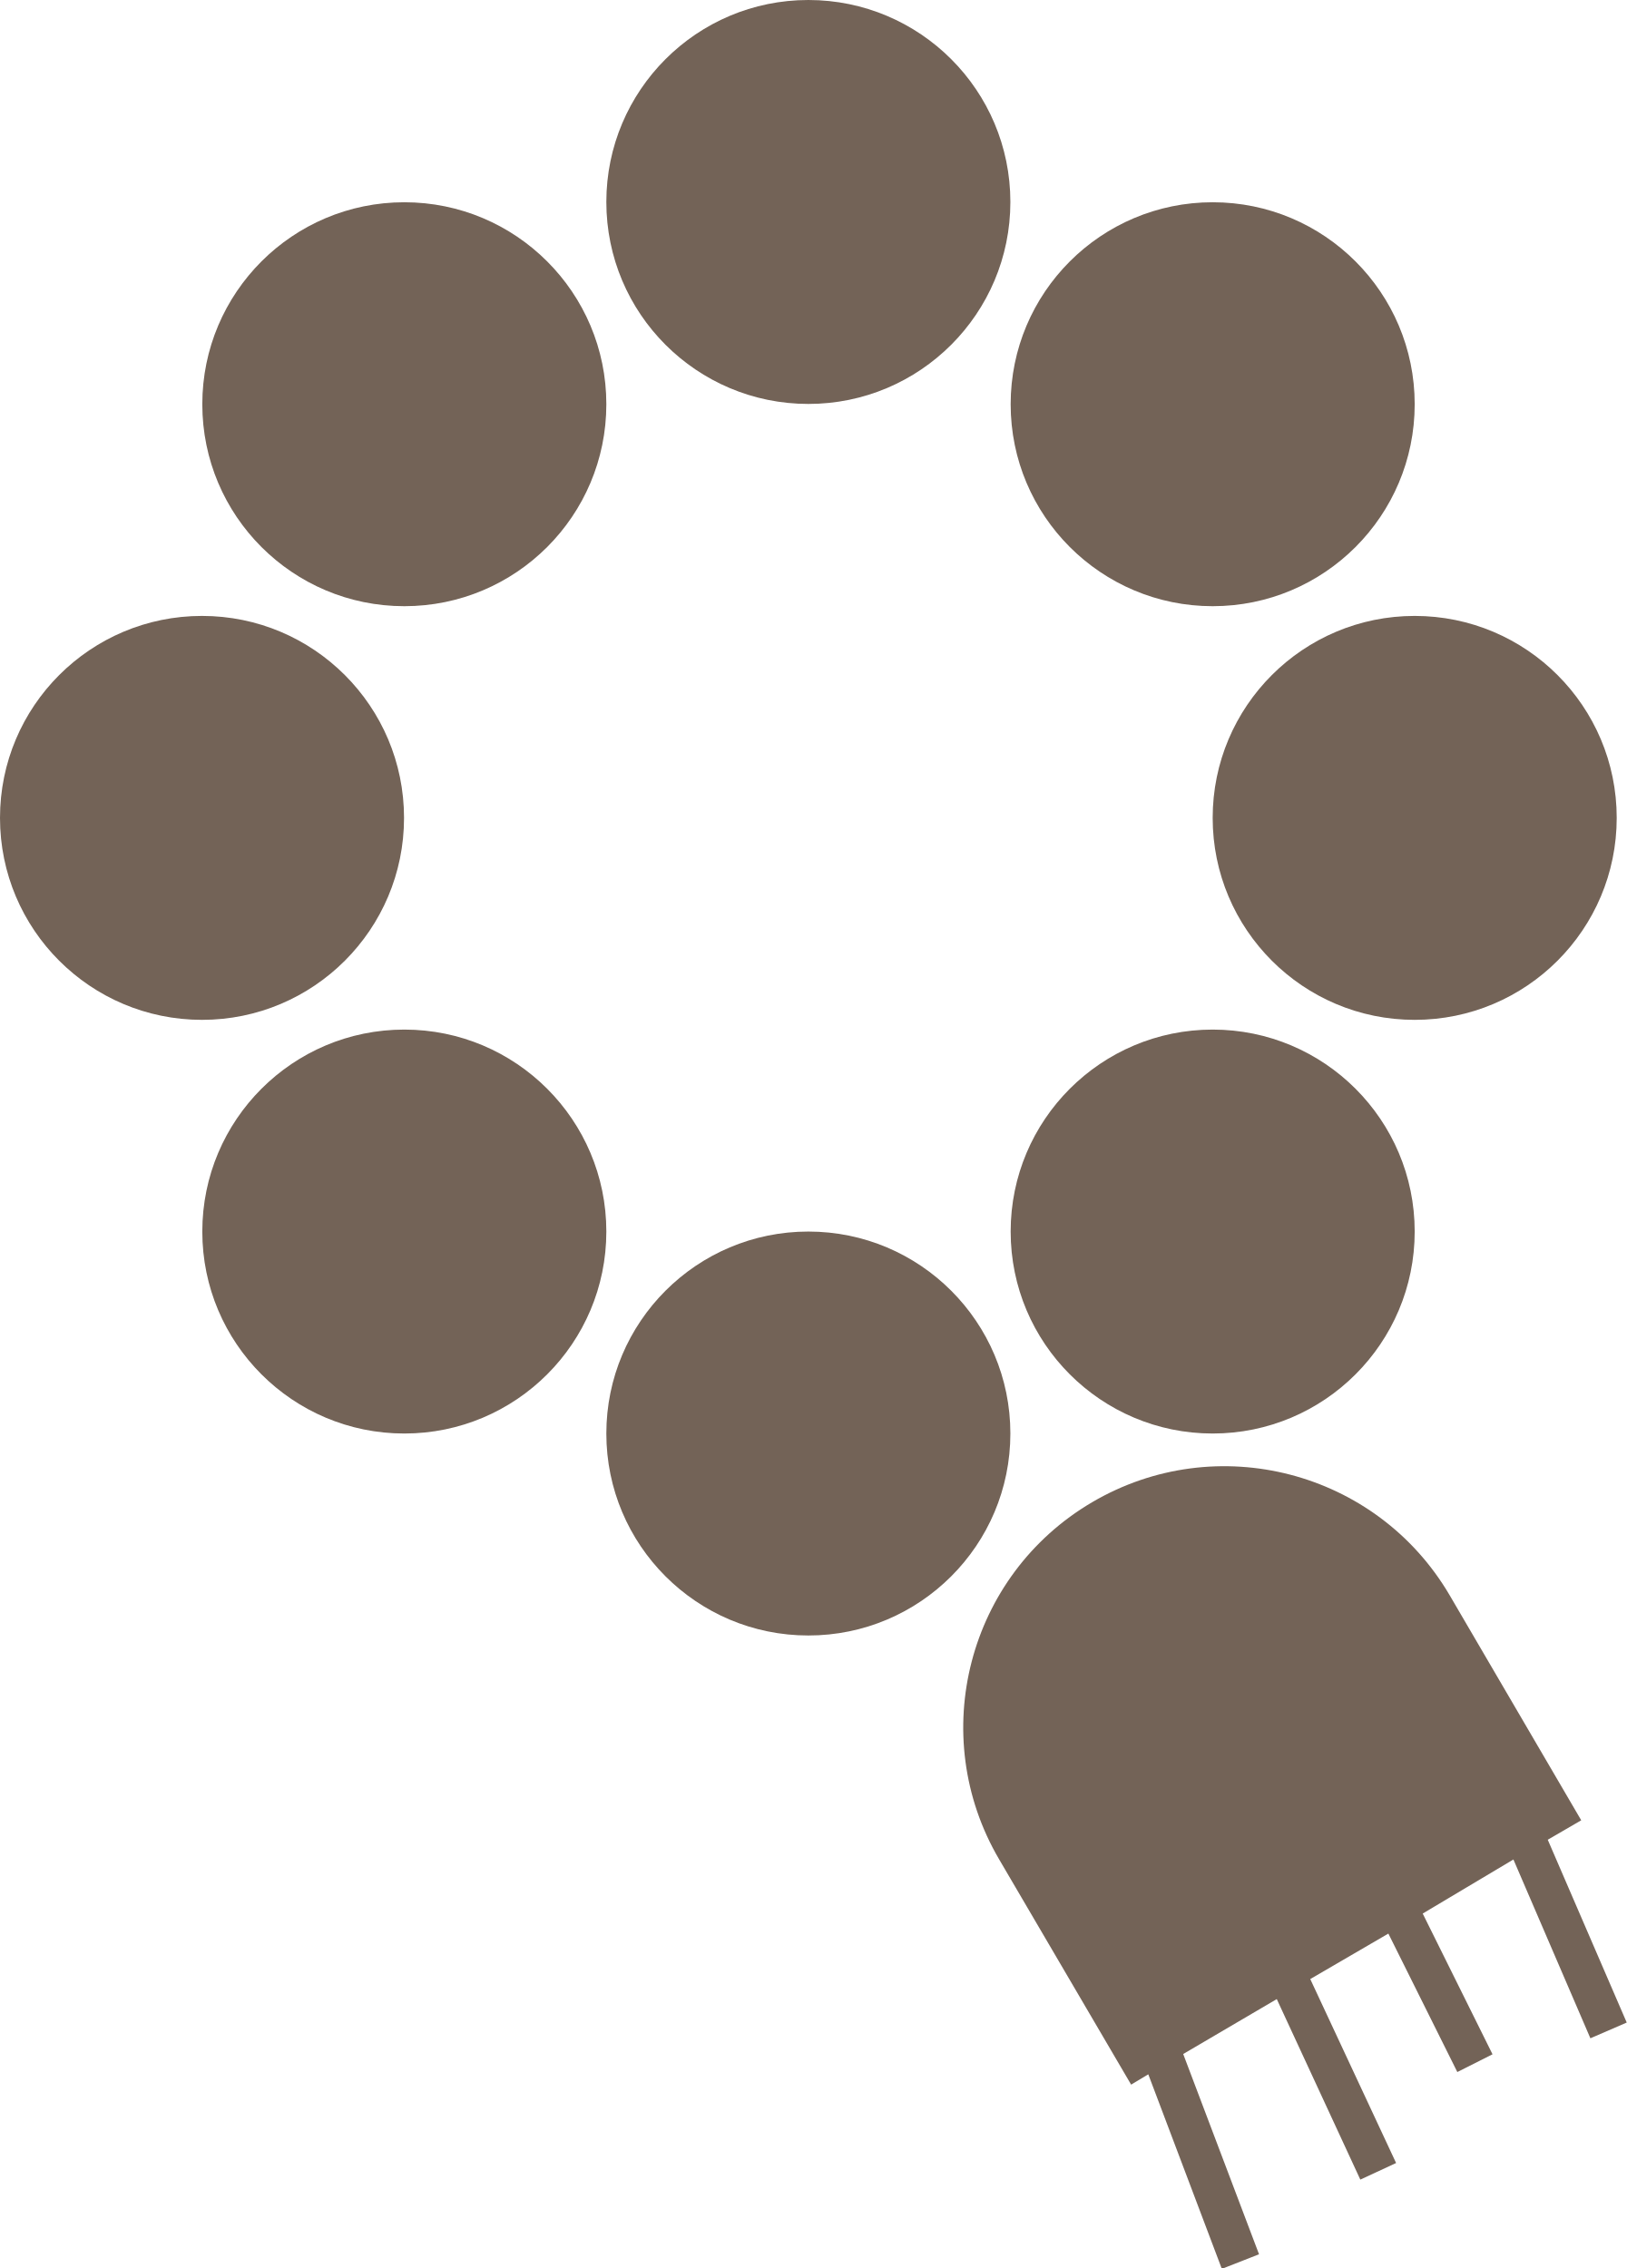
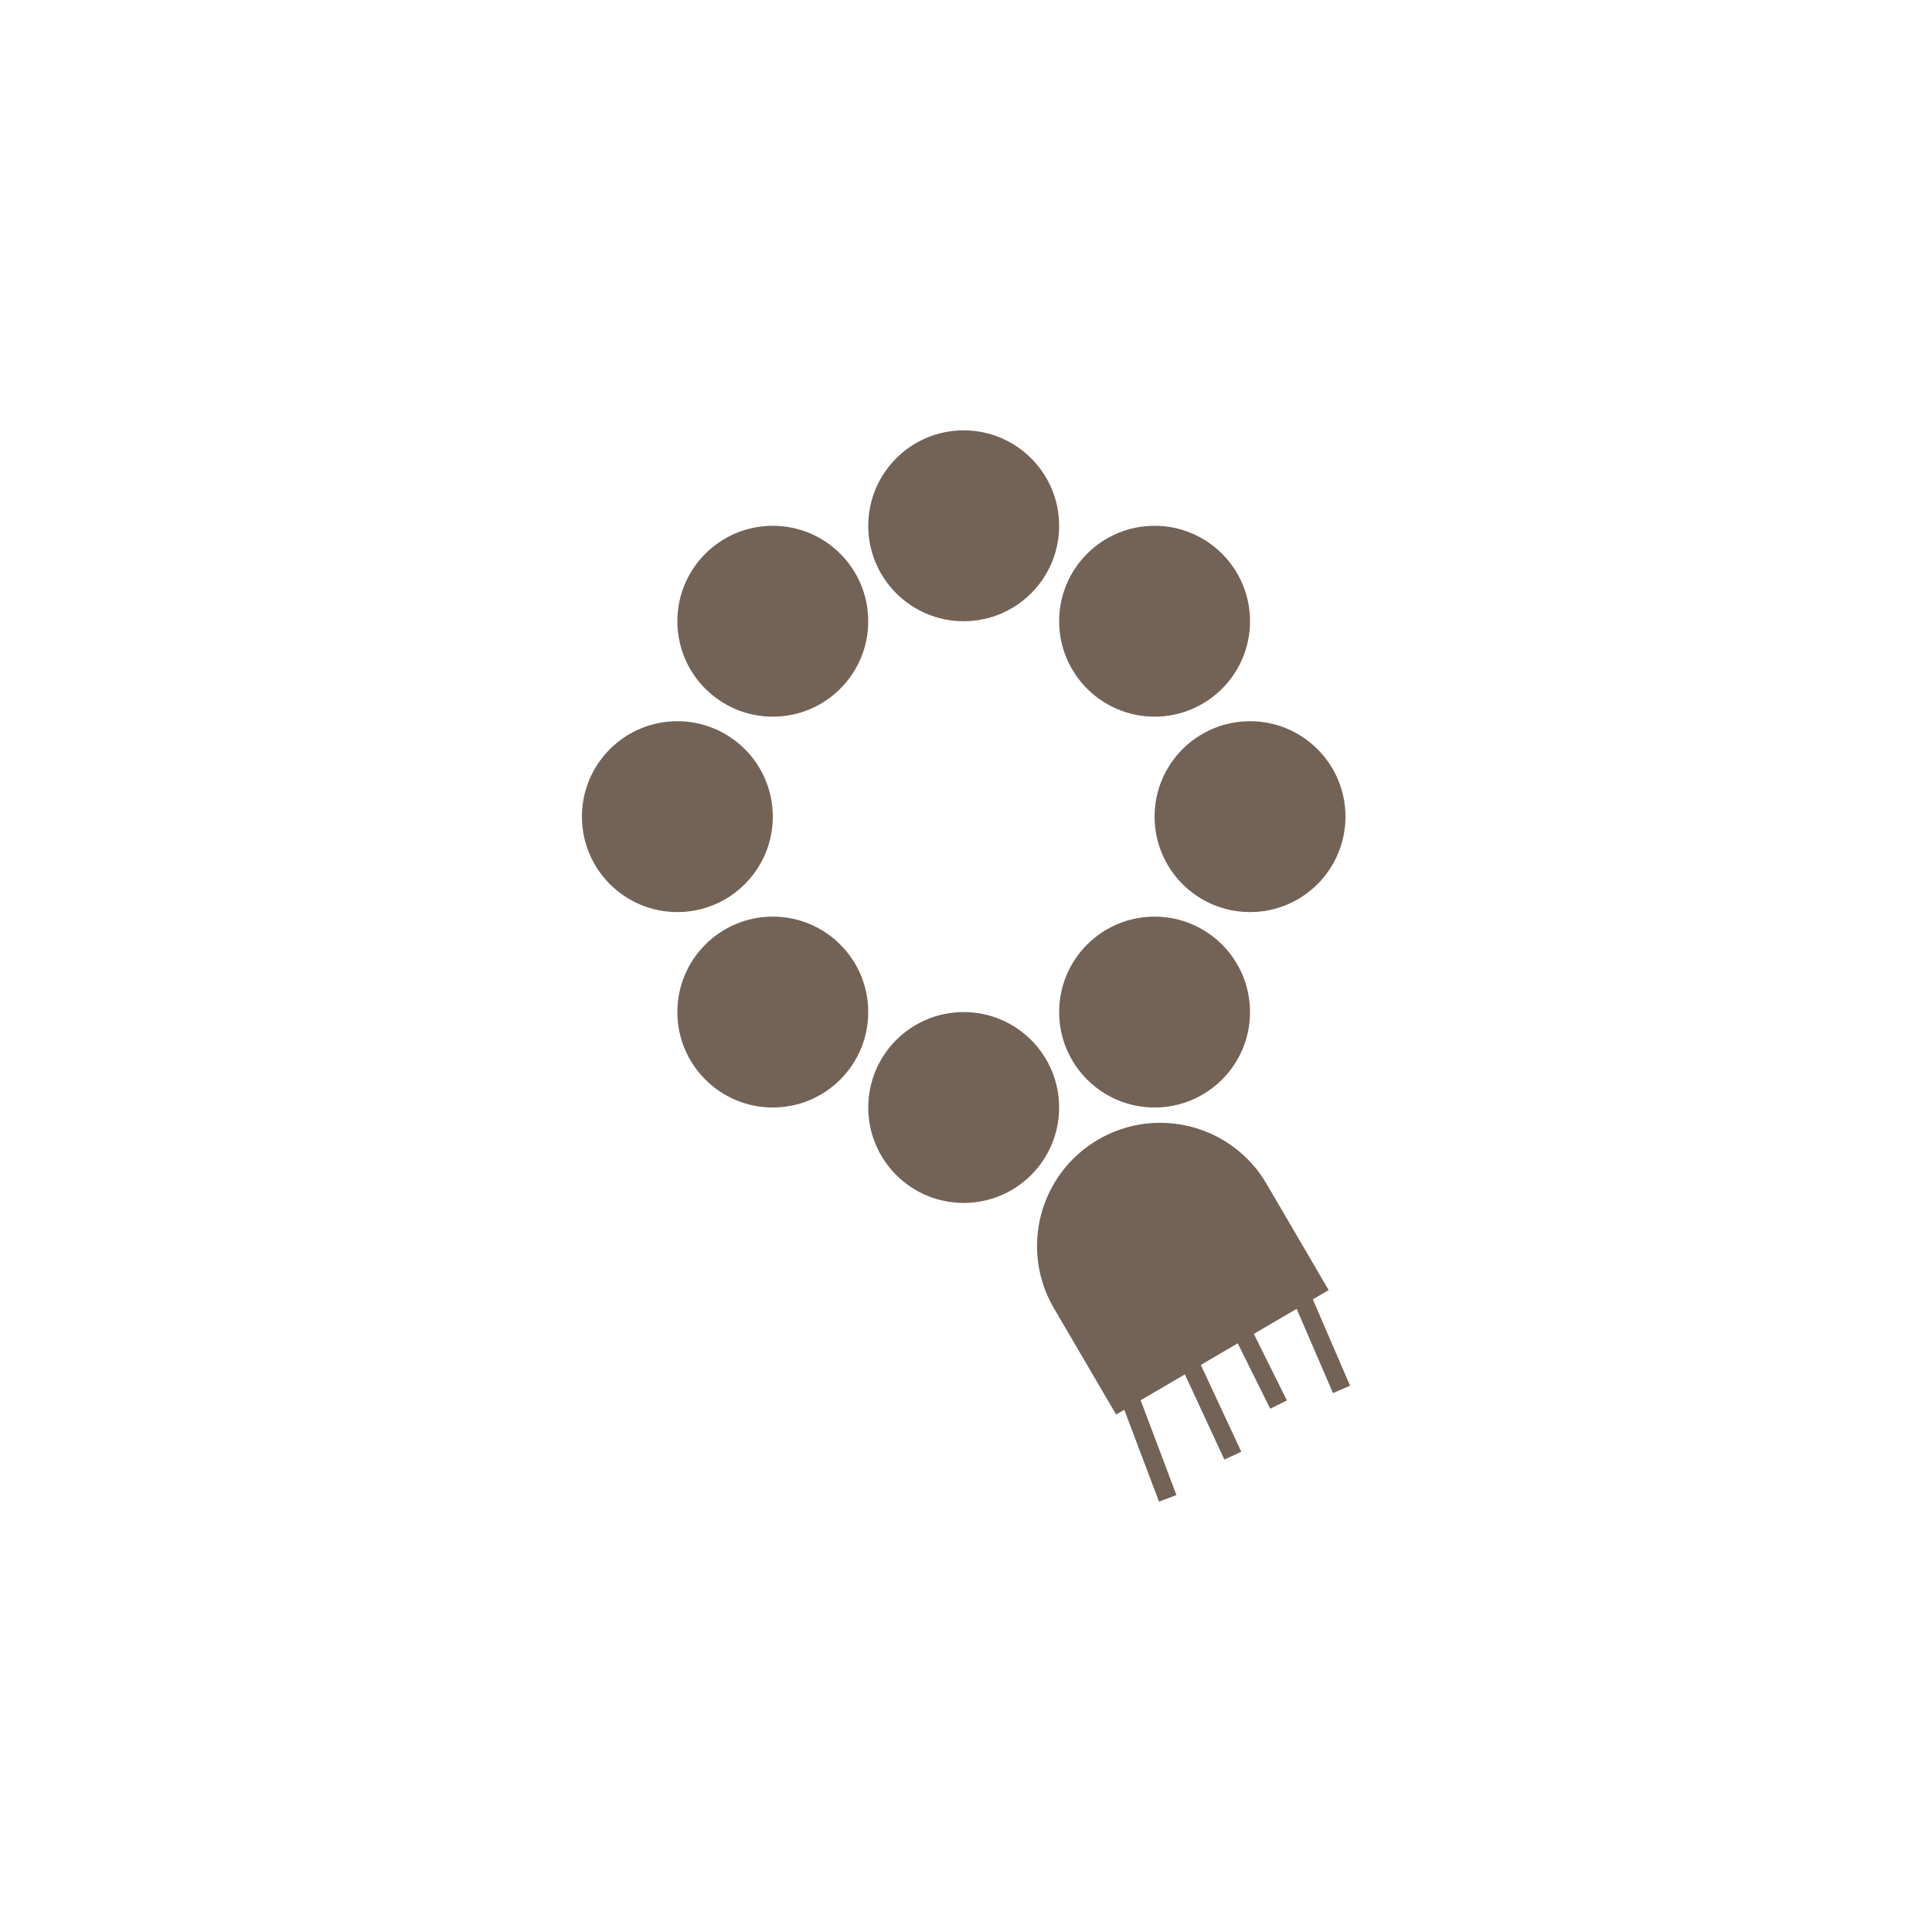
- <svg xmlns="http://www.w3.org/2000/svg" viewBox="0 0 56.85 79.28">
+ <svg xmlns="http://www.w3.org/2000/svg" id="Layer_1" data-name="Layer 1" viewBox="0 0 1080 1080">
  <defs>
    <style>.cls-1{fill:#736357;}</style>
  </defs>
-   <g id="Layer_2" data-name="Layer 2">
-     <g id="Layer_1-2" data-name="Layer 1">
-       <circle class="cls-1" cx="28.25" cy="7.06" r="7.06" />
-       <circle class="cls-1" cx="14.13" cy="14.13" r="7.06" />
-       <circle class="cls-1" cx="7.06" cy="28.59" r="7.06" />
-       <circle class="cls-1" cx="14.13" cy="43.05" r="7.06" />
-       <circle class="cls-1" cx="42.38" cy="14.13" r="7.06" />
-       <circle class="cls-1" cx="49.44" cy="28.59" r="7.06" />
-       <circle class="cls-1" cx="42.38" cy="43.05" r="7.06" />
-       <circle class="cls-1" cx="28.25" cy="50.11" r="7.06" />
-       <path class="cls-1" d="M55.58,71.25l1.27-.55-2.76-6.39,1.17-.68-4.6-7.87A9.12,9.12,0,0,0,34.92,65l4.61,7.87.6-.36,2.57,6.8L44,78.8l-2.65-7,3.27-1.92,2.92,6.31,1.25-.58-3-6.43,2.73-1.59,2.41,4.84,1.23-.62-2.44-4.92L52.89,65Z" />
-     </g>
-   </g>
+   <circle class="cls-1" cx="538.71" cy="293.92" r="53.35" />
+   <circle class="cls-1" cx="432" cy="347.27" r="53.35" />
+   <circle class="cls-1" cx="378.65" cy="456.51" r="53.35" />
+   <circle class="cls-1" cx="432" cy="565.75" r="53.35" />
+   <circle class="cls-1" cx="645.42" cy="347.27" r="53.35" />
+   <circle class="cls-1" cx="698.77" cy="456.51" r="53.35" />
+   <circle class="cls-1" cx="645.42" cy="565.75" r="53.35" />
+   <circle class="cls-1" cx="538.71" cy="619.1" r="53.35" />
+   <path class="cls-1" d="M745.15,778.75l9.55-4.13-20.82-48.27,8.85-5.18L708,661.74a68.86,68.86,0,0,0-118.86,69.57l34.79,59.43,4.55-2.67,19.41,51.36,9.74-3.68-20-53,24.71-14.46,22.1,47.62,9.44-4.38L671.27,763l20.63-12.08,18.16,36.58,9.32-4.64L700.9,745.65l23.93-14Z" />
</svg>
